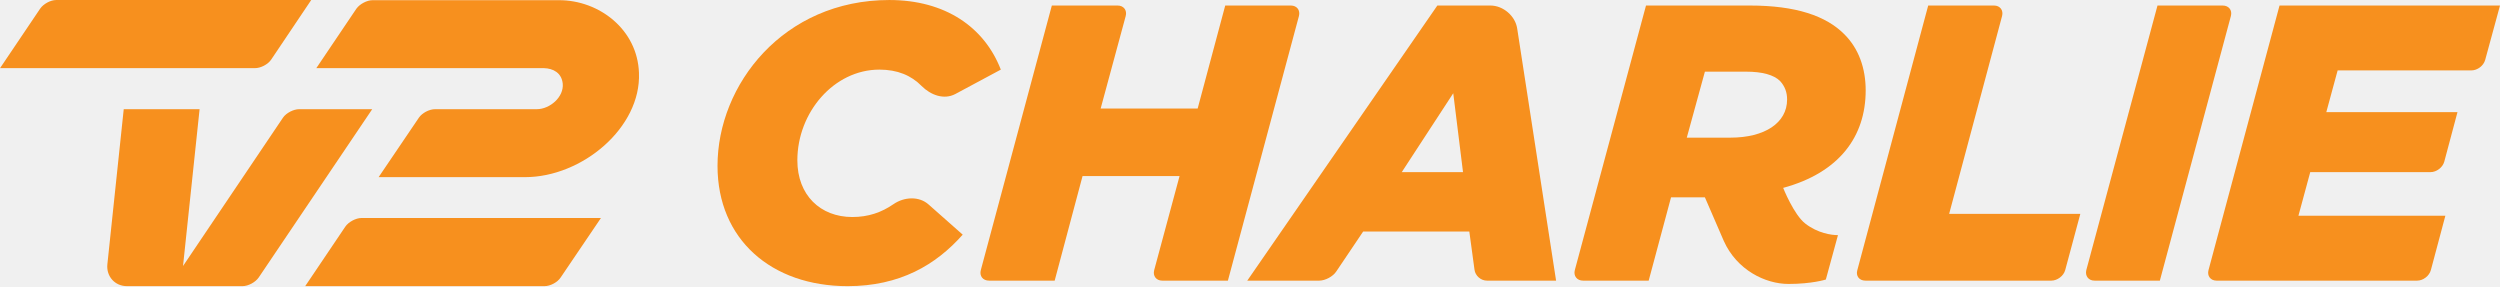
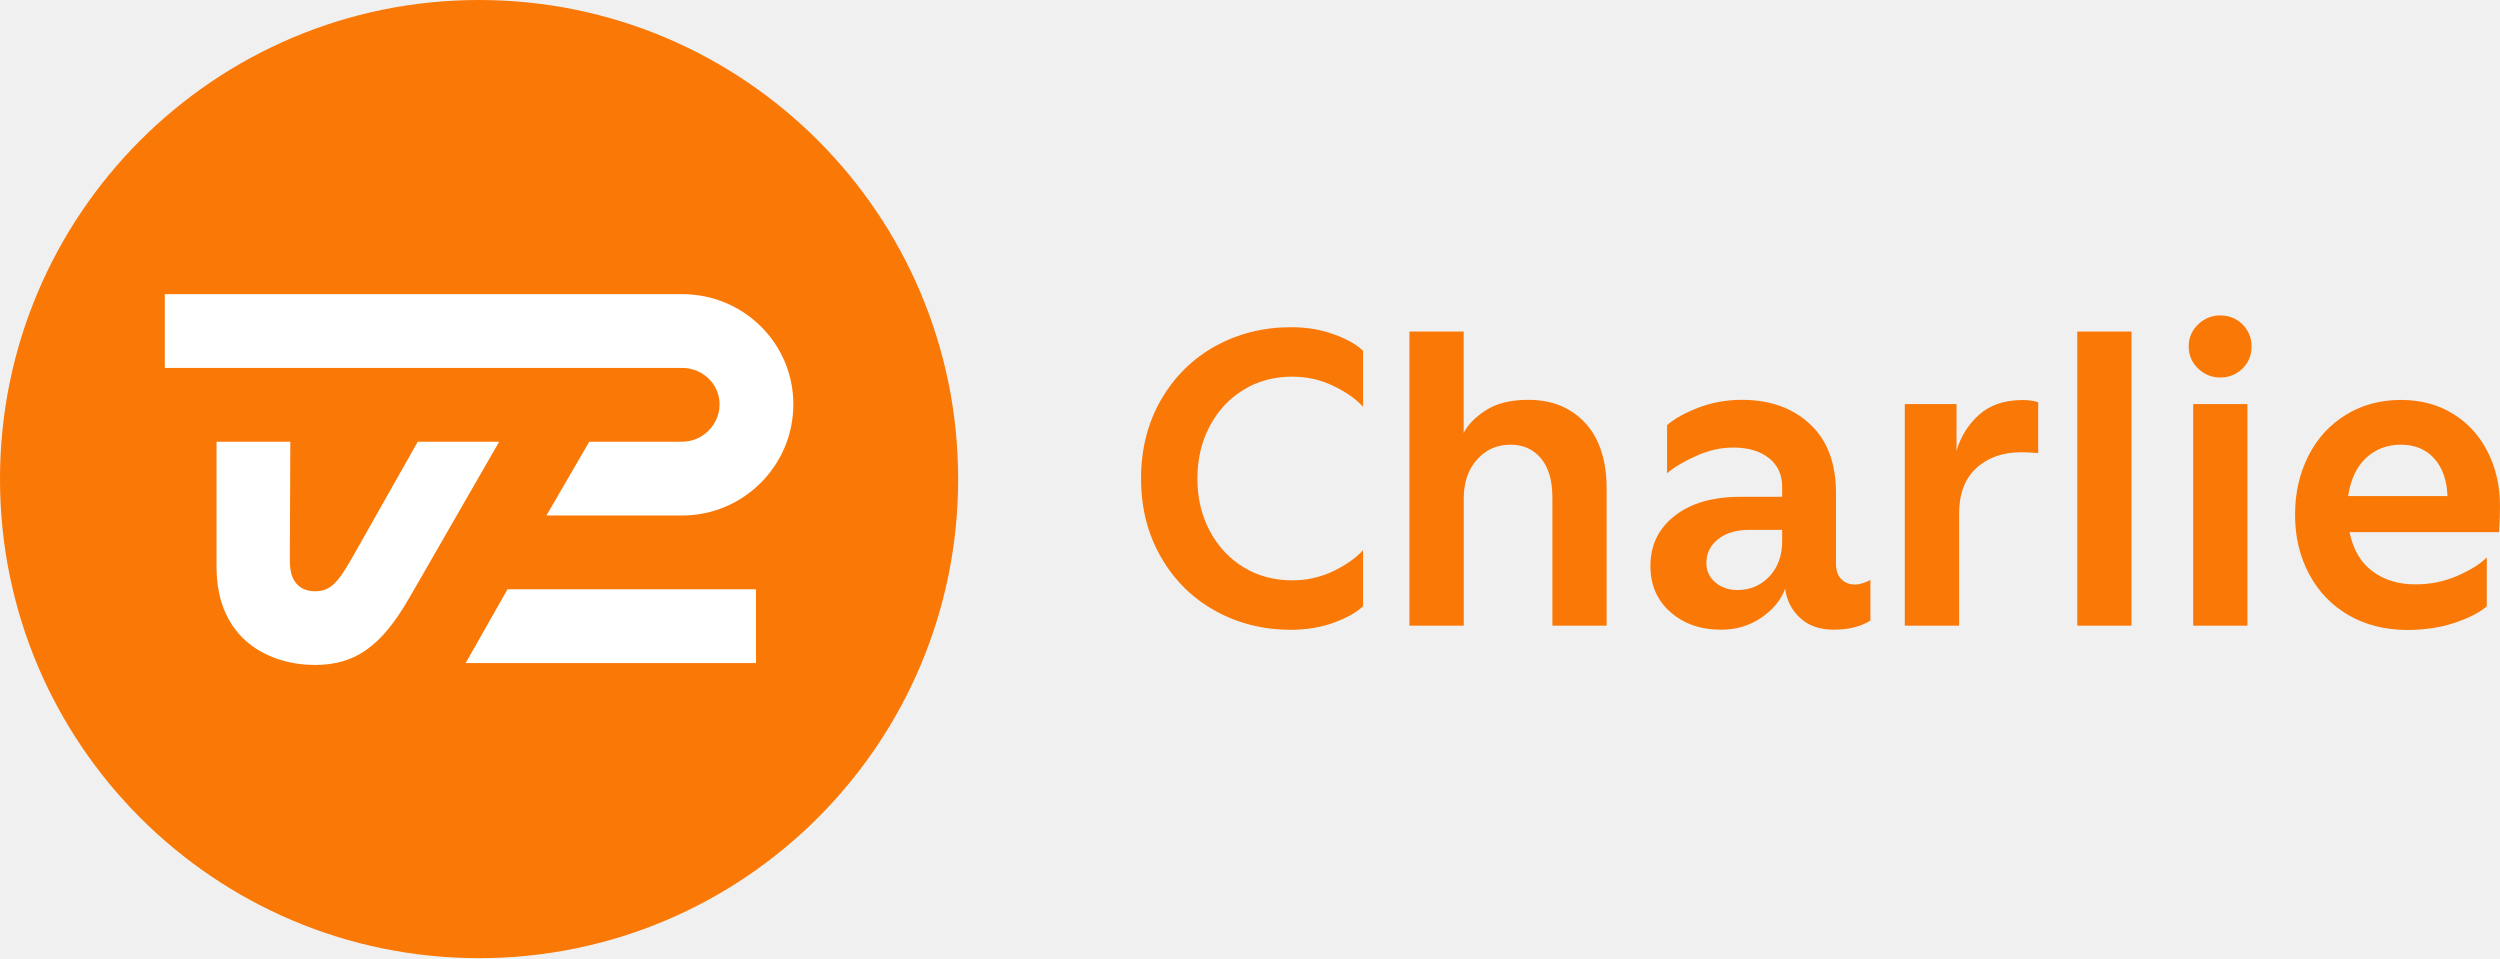
- <svg xmlns="http://www.w3.org/2000/svg" width="1066.7" height="122.09" version="1.1" viewBox="0 0 282.22 32.303">
-   <g transform="matrix(1.7778 0 0 1.7778 0 -26.381)" fill="#f7901e">
-     <path d="m56.47 14.84c3.56 0 6.04 1.73 7.08 4.42l-2.89 1.55c-0.72 0.38-1.56 0.07-2.14-0.51-0.66-0.67-1.53-1.04-2.68-1.04-2.89 0-5.21 2.72-5.21 5.76 0 2.22 1.47 3.6 3.49 3.6 1.02 0 1.85-0.29 2.62-0.82 0.67-0.46 1.62-0.52 2.23 0.03l2.16 1.91c-1.7 1.92-3.99 3.27-7.31 3.27-4.84 0-8.26-2.97-8.26-7.64 0-5.16 4.19-10.53 10.91-10.53" />
-     <path d="m70.97 15.19c0.38 0 0.61 0.3 0.51 0.67l-1.59 5.87h6.16l1.75-6.54h4.17c0.38 0 0.61 0.3 0.51 0.67l-4.51 16.8h-4.17c-0.38 0-0.61-0.3-0.51-0.67l1.61-5.97h-6.16l-1.77 6.64h-4.17c-0.39 0-0.62-0.3-0.52-0.67l4.51-16.8z" />
-     <path d="m127.13 15.86-3.36 12.56h8.33l-0.96 3.57c-0.1 0.37-0.5 0.67-0.88 0.67h-11.81c-0.39 0-0.62-0.3-0.51-0.67l4.5-16.8h4.18c0.38 0 0.61 0.3 0.51 0.67" />
-     <path d="m141.14 15.19c0.39 0 0.62 0.3 0.52 0.67l-4.51 16.8h-4.15c-0.38 0-0.61-0.3-0.52-0.67l4.52-16.8z" />
-     <path d="m158.75 15.19-0.94 3.45c-0.1 0.37-0.49 0.67-0.88 0.67h-8.49l-0.72 2.65h8.33l-0.84 3.15c-0.1 0.36-0.49 0.66-0.87 0.66h-7.64l-0.75 2.77h9.33l-0.92 3.45c-0.1 0.37-0.49 0.67-0.87 0.67h-12.74c-0.38 0-0.61-0.3-0.51-0.67l4.51-16.8z" />
-     <path d="m109.88 23.58c2.17 0 3.6-0.93 3.6-2.42 0-0.48-0.15-0.85-0.45-1.18-0.4-0.39-1.13-0.59-2.15-0.59h-2.62l-1.15 4.19zm-9.88 8.41 4.52-16.8h6.59c2.92 0 4.84 0.65 6.01 1.83 0.92 0.92 1.35 2.17 1.35 3.56 0 2.92-1.67 5.22-5.24 6.19 0 0 0.68 1.71 1.41 2.27 0.79 0.61 1.65 0.73 2.07 0.73l-0.77 2.82s-0.87 0.28-2.37 0.28c-1.47 0-3.28-0.88-4.11-2.73-0.33-0.76-1.2-2.77-1.2-2.77h-2.15l-1.42 5.29h-4.17c-0.38 0-0.62-0.3-0.52-0.67" />
-     <path d="m89.01 25.77 3.27-5.01 0.62 5.01zm2.26-10.58-12.07 17.47h4.57c0.38 0 0.87-0.26 1.08-0.58l1.71-2.54h6.74l0.33 2.43c0.05 0.38 0.4 0.69 0.79 0.69h4.39l-2.47-16.01c-0.12-0.8-0.89-1.46-1.7-1.46z" />
-   </g>
-   <g transform="matrix(2.1252 0 0 2.1252 0 -16.13)" fill="#f7901e">
-     <path d="m29.7 7.6h-9.91c-0.3 0-0.68 0.2-0.86 0.45l-2.13 3.16h12.09c0.49 0.01 0.94 0.25 1 0.82 0.07 0.71-0.68 1.36-1.38 1.36h-5.4c-0.31 0-0.69 0.2-0.86 0.45l-2.14 3.16h7.78c3.03 0 6.17-2.63 6.05-5.54-0.08-2.3-2.11-3.86-4.24-3.86" />
-     <path d="m13.54 11.21h-13.54l2.13-3.16c0.17-0.25 0.55-0.46 0.86-0.46h13.54l-2.13 3.17c-0.17 0.25-0.55 0.45-0.86 0.45" />
-     <path d="m5.7 21.64 0.87-8.25h4.03l-0.88 8.33 5.31-7.88c0.17-0.25 0.56-0.45 0.86-0.45h3.88l-6.03 8.94c-0.18 0.26-0.56 0.46-0.86 0.46h-6.14c-0.64 0-1.1-0.52-1.04-1.15" />
-     <path d="m28.92 22.79h-12.71l2.13-3.16c0.17-0.25 0.56-0.46 0.86-0.46h12.72l-2.14 3.16c-0.17 0.26-0.55 0.46-0.86 0.46" />
-   </g>
+ <svg xmlns="http://www.w3.org/2000/svg" version="1.1" viewBox="0 0 782.76 300">
+   <path d="m150 300c82.842 0 150-67.158 150-150 0-82.843-67.158-150-150-150-82.843 0-150 67.157-150 150 0 82.842 67.157 150 150 150z" fill="#fa7806" />
+   <path d="m51.6 92.1h162c19.17 0 34.8 15.33 34.8 34.5 0 19.17-15.63 34.8-34.8 34.8h-42.51l13.41-23.1h29.1c6.39 0 11.7-5.31 11.7-11.7 0-6.39-5.31-11.4-11.7-11.4h-162zm60.48 79.32-0.171 0.304c-5.248 9.295-7.569 13.406-13.179 13.406-3.99 0-7.98-2.04-7.98-9.42s0.15-37.41 0.15-37.41h-23.1v39.21c0 23.1 16.95 30.69 30.78 30.69 12.57 0 20.79-5.73 29.61-21.06 3.81-6.57 28.11-48.84 28.11-48.84h-25.5s-11.34 20.07-18.72 33.12zm124.62 36.18h-90.9l13.11-23.1h77.79z" fill="#fff" />
+   <path d="m688.2 115.35c-1.95-1.89-2.91-4.2-2.91-6.87 0-2.67 0.96-4.98 2.91-6.87 1.95-1.89 4.26-2.85 6.93-2.85 2.76 0 5.1 0.93 6.99 2.79 1.89 1.86 2.85 4.17 2.85 6.93 0 2.76-0.96 5.07-2.85 6.93-1.89 1.86-4.23 2.79-6.99 2.79-2.67 0-4.98-0.96-6.93-2.85zm-1.5 11.16h16.98v69.39h-16.98zm-306.15 64.77c-7.14-3.93-12.81-9.51-16.98-16.74-4.2-7.23-6.3-15.45-6.3-24.72 0-9.24 2.1-17.49 6.3-24.72 4.2-7.23 9.87-12.81 16.98-16.74 7.14-3.93 15.03-5.91 23.67-5.91 4.92 0 9.45 0.75 13.56 2.28 4.11 1.5 7.11 3.21 9 5.13v17.52c-2.16-2.43-5.25-4.59-9.27-6.54-4.02-1.95-8.31-2.91-12.9-2.91-5.7 0-10.8 1.38-15.3 4.14-4.5 2.76-8.01 6.57-10.56 11.4-2.55 4.83-3.84 10.29-3.84 16.35s1.26 11.49 3.84 16.35c2.55 4.83 6.06 8.64 10.56 11.4 4.5 2.76 9.6 4.14 15.3 4.14 4.59 0 8.88-0.96 12.9-2.91 4.02-1.95 7.11-4.14 9.27-6.54v17.52c-1.89 1.89-4.92 3.6-9 5.13-4.11 1.5-8.64 2.28-13.56 2.28-8.64 0-16.53-1.95-23.67-5.91zm60.75-87.48h16.98v31.77c1.29-2.58 3.63-4.98 6.99-7.14 3.36-2.16 7.77-3.24 13.23-3.24 7.44 0 13.38 2.43 17.85 7.26 4.44 4.83 6.69 11.67 6.69 20.49v42.96h-16.98v-40.2c0-5.28-1.2-9.33-3.57-12.18-2.37-2.85-5.55-4.29-9.54-4.29-4.23 0-7.74 1.56-10.5 4.68s-4.14 7.14-4.14 12.06v39.93h-17.01zm75.45 73.41c0 5.97 2.1 10.8 6.3 14.46 4.2 3.69 9.51 5.52 15.9 5.49 4.65 0 8.82-1.23 12.51-3.75 3.69-2.52 6.18-5.55 7.47-9.09 0.51 3.72 2.1 6.78 4.74 9.21 2.64 2.43 6.15 3.63 10.56 3.63 4.56 0 8.37-0.96 11.4-2.85v-12.72c-0.78 0.45-1.62 0.78-2.52 1.05-0.93 0.27-1.68 0.39-2.28 0.39-1.74 0-3.18-0.57-4.29-1.68-1.11-1.11-1.68-2.73-1.68-4.8v-22.17c0-9.33-2.7-16.53-8.16-21.6-5.46-5.07-12.54-7.59-21.27-7.59-4.83 0-9.39 0.81-13.68 2.46-4.26 1.65-7.53 3.48-9.78 5.46v15.06c2.4-2.01 5.52-3.84 9.33-5.52 3.78-1.68 7.59-2.52 11.4-2.52 4.68 0 8.4 1.11 11.16 3.3 2.76 2.19 4.14 5.19 4.14 9v3.12h-12.96c-8.76 0-15.63 1.98-20.7 5.97-5.07 3.96-7.59 9.21-7.59 15.69zm27.24 7.53c-2.76 0-5.07-0.81-6.93-2.4-1.86-1.59-2.79-3.6-2.79-6.06 0-3.03 1.23-5.52 3.69-7.47 2.46-1.95 5.7-2.91 9.78-2.91h10.26v3.51c0 4.59-1.35 8.28-4.02 11.1-2.67 2.82-6 4.23-9.99 4.23zm52.41-58.23h16.2v14.67c1.29-4.5 3.66-8.28 7.08-11.34 3.42-3.06 7.98-4.59 13.68-4.59 1.65 0 3.24 0.21 4.8 0.66v15.96c-2.07-0.18-3.84-0.27-5.31-0.27-5.79 0-10.5 1.68-14.07 4.98-3.6 3.33-5.37 8.07-5.37 14.19v35.13h-17.01zm70.98-22.71h-16.98v92.1h16.98zm55.62 75.96c2.94 5.49 7.05 9.78 12.33 12.84 5.25 3.06 11.37 4.59 18.24 4.65 5.64 0 10.68-0.78 15.12-2.28 4.47-1.53 7.77-3.24 9.93-5.13v-15.3c-2.07 2.07-5.16 3.99-9.21 5.76-4.08 1.77-8.43 2.67-13.11 2.67-5.28 0-9.78-1.35-13.44-4.08-3.69-2.73-6.09-6.81-7.2-12.27h46.83c0.18-3.27 0.27-6 0.27-8.16 0-6.33-1.32-12-3.9-17.07s-6.21-9.03-10.89-11.88c-4.65-2.85-10.05-4.29-16.2-4.29-6.48 0-12.24 1.56-17.31 4.68-5.04 3.12-8.97 7.41-11.73 12.9-2.76 5.49-4.14 11.61-4.14 18.36 0 6.9 1.47 13.11 4.41 18.6zm39.18-36.18c2.58 2.88 3.96 6.81 4.14 11.73h-31.11c0.78-5.19 2.67-9.18 5.64-11.94 2.97-2.76 6.6-4.14 10.83-4.14 4.41 0 7.92 1.44 10.5 4.35z" fill="#fa7806" />
</svg>
